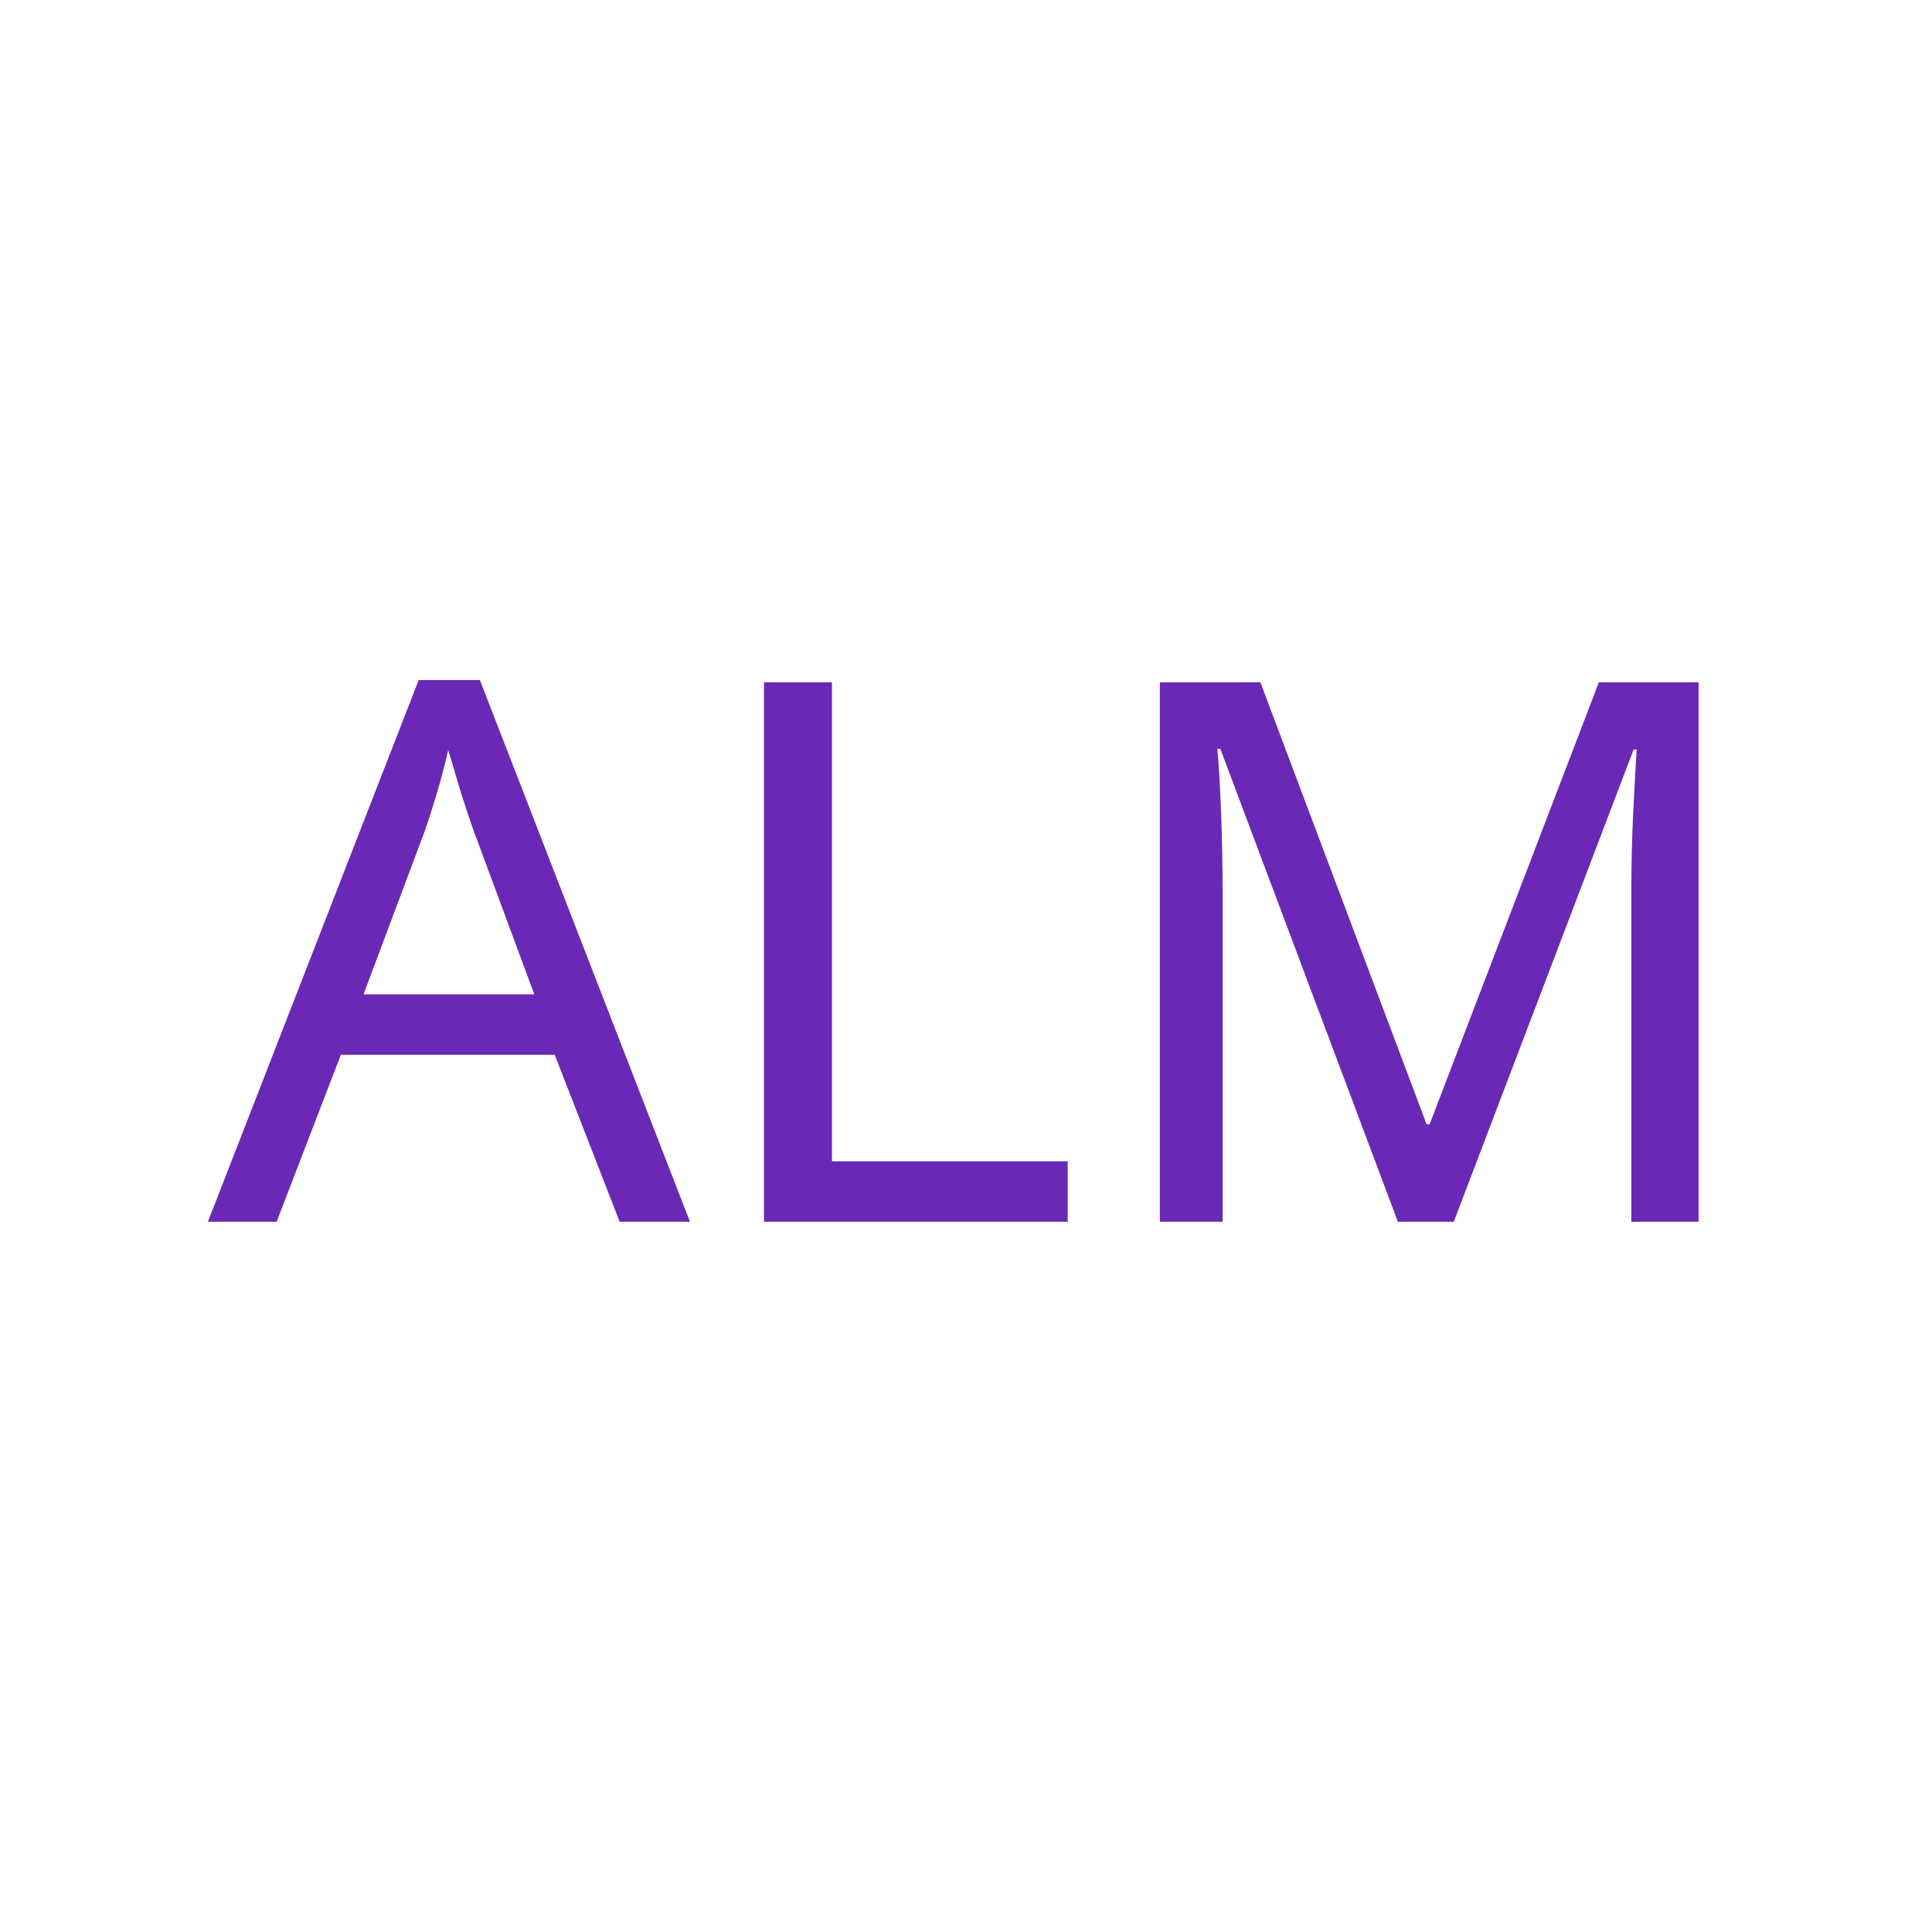
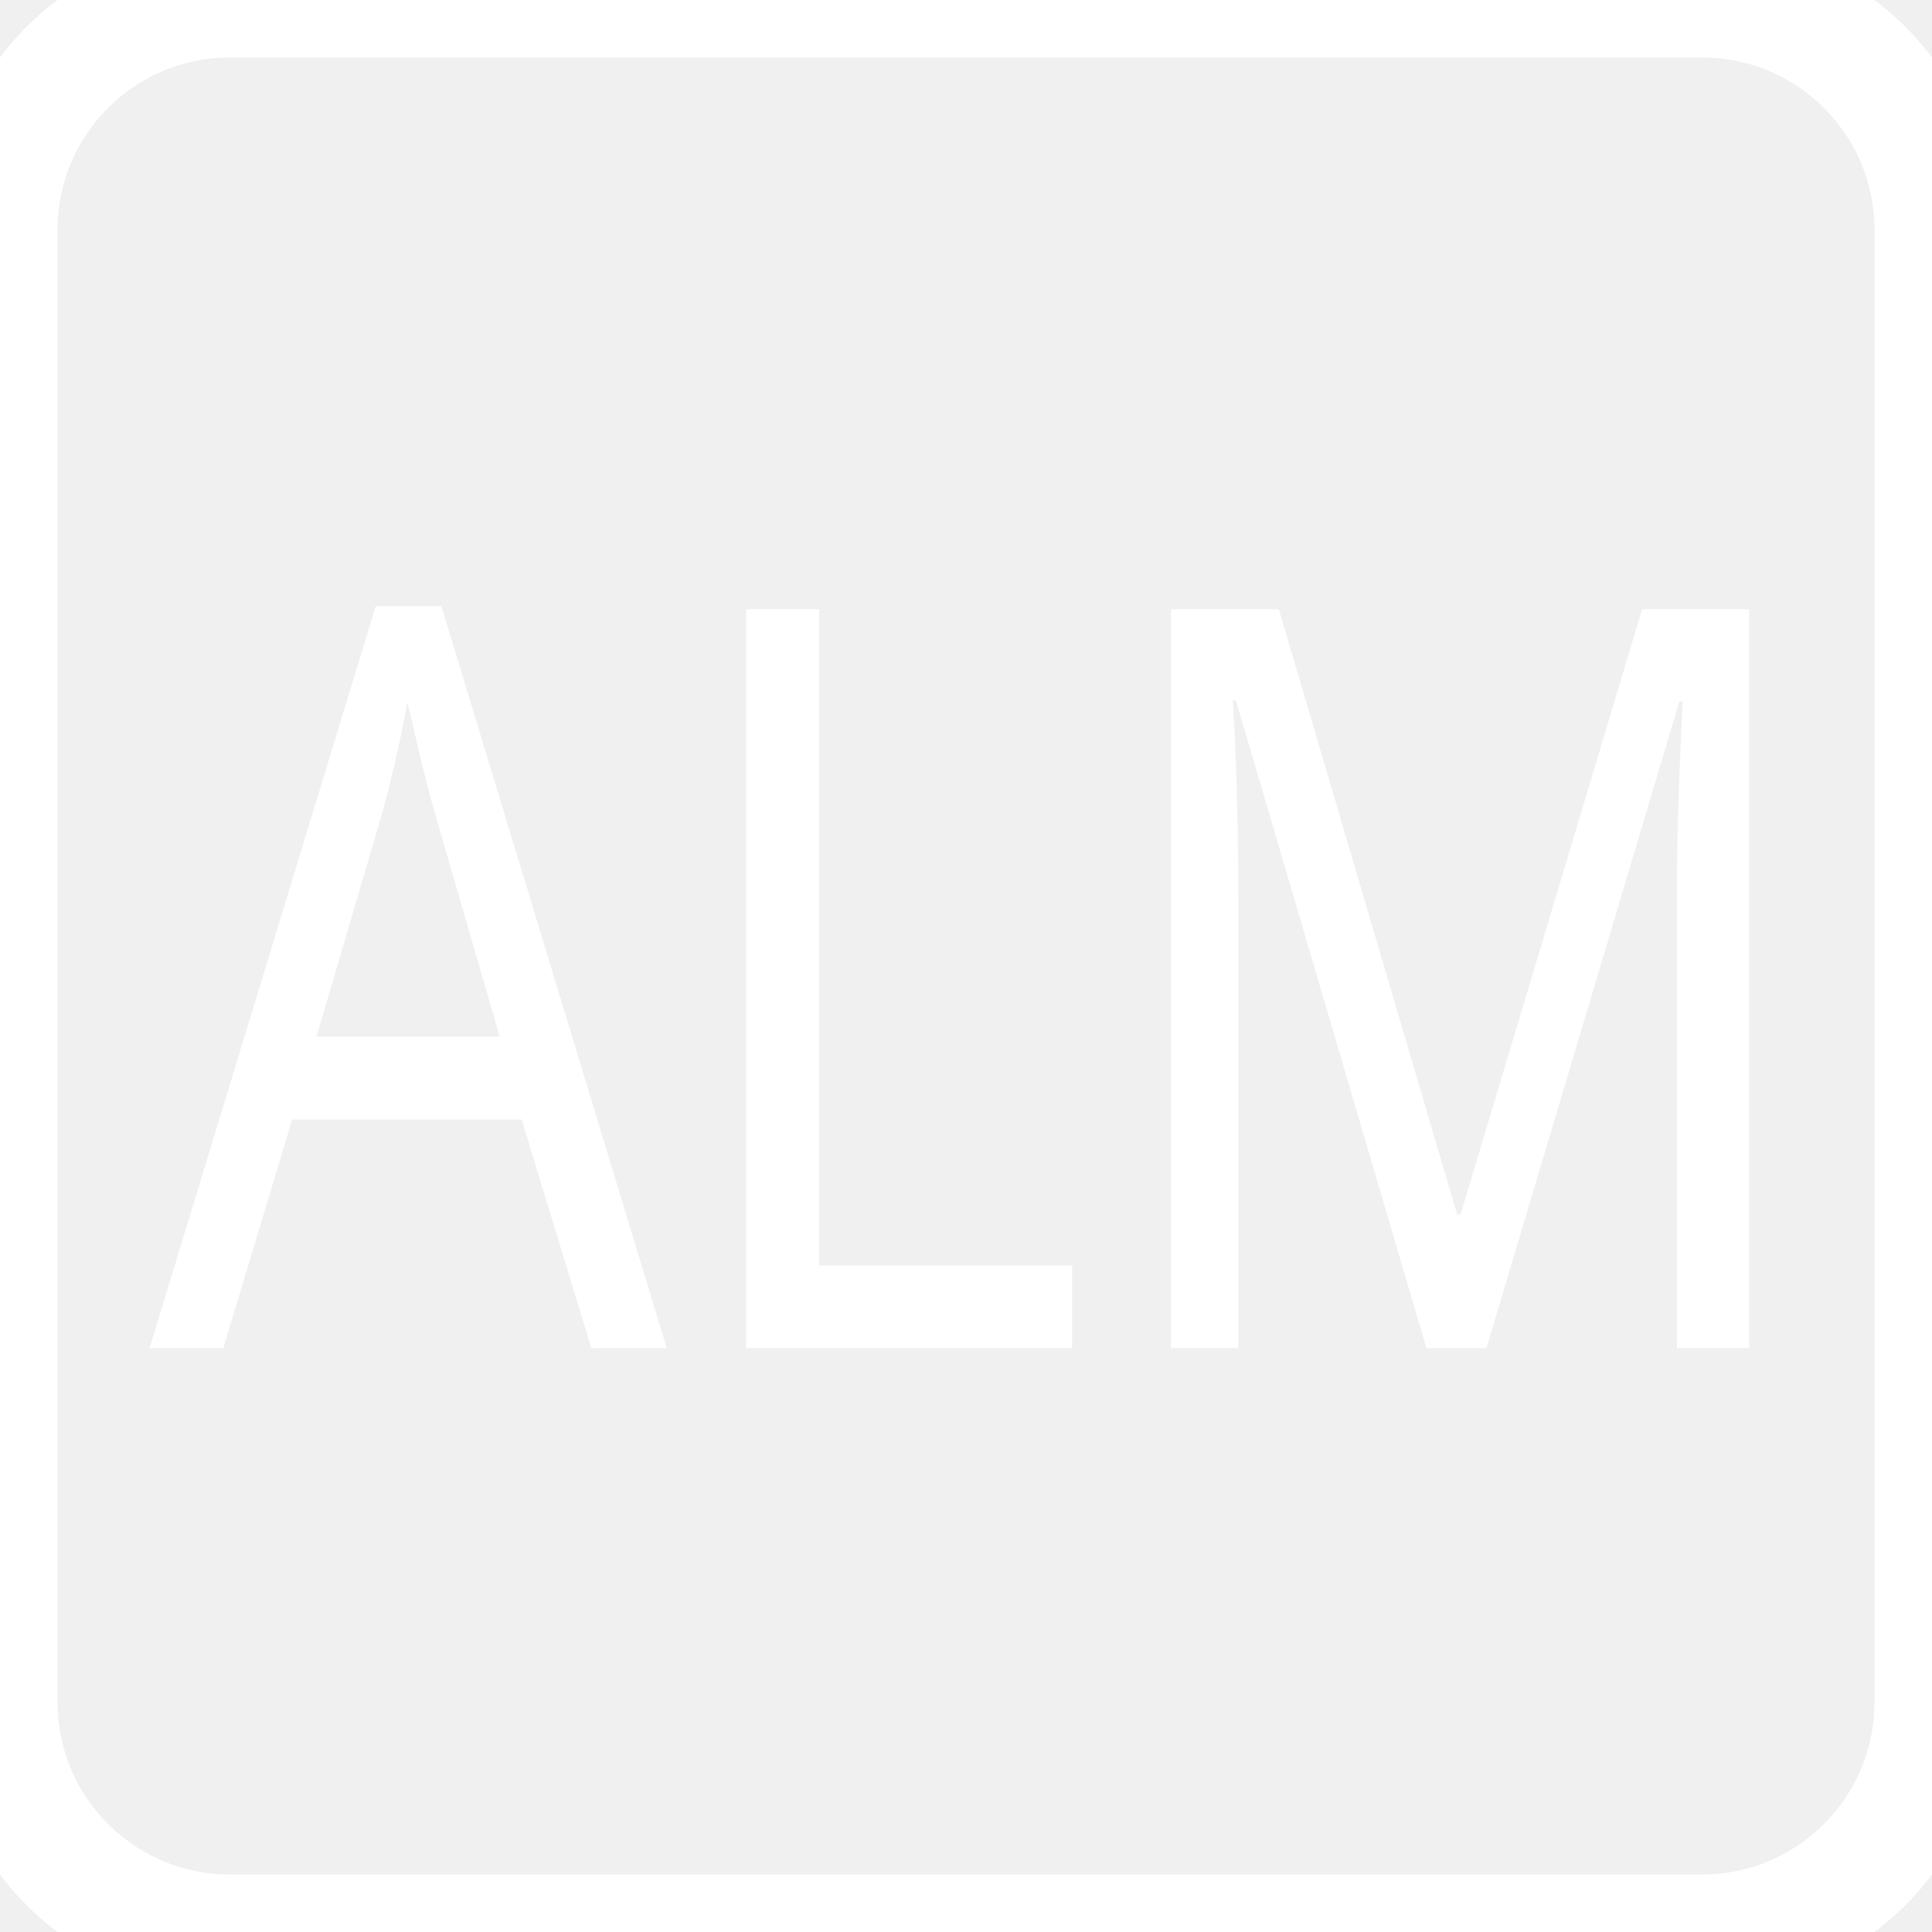
<svg xmlns="http://www.w3.org/2000/svg" width="168" height="168" viewBox="0 0 168 168">
  <defs>
    <style>
-       .cls-1 {
-         fill: #fff;
-       }
+       

      .cls-2 {
        font-size: 300px;
-         fill: #6a28b7;
+         fill: #fff;
        font-family: "Fira Sans";
        text-transform: uppercase;
+         font-weight: "bold";
      }
    </style>
  </defs>
  <g id="Artboard_1" data-name="Artboard 1">
-     <rect class="cls-1" width="168" height="168" />
-     <text id="ALM" class="cls-2" transform="translate(18.078 106.238) scale(0.219 0.219)">ALM</text>
+     <rect rx="20" ry="20" width="168" height="168" fill="none" style="stroke:#fff;stroke-width:10" />
+     <text id="ALM" class="cls-2" transform="translate(13 117.238) scale(0.235 0.300)">ALM</text>
  </g>
</svg>
